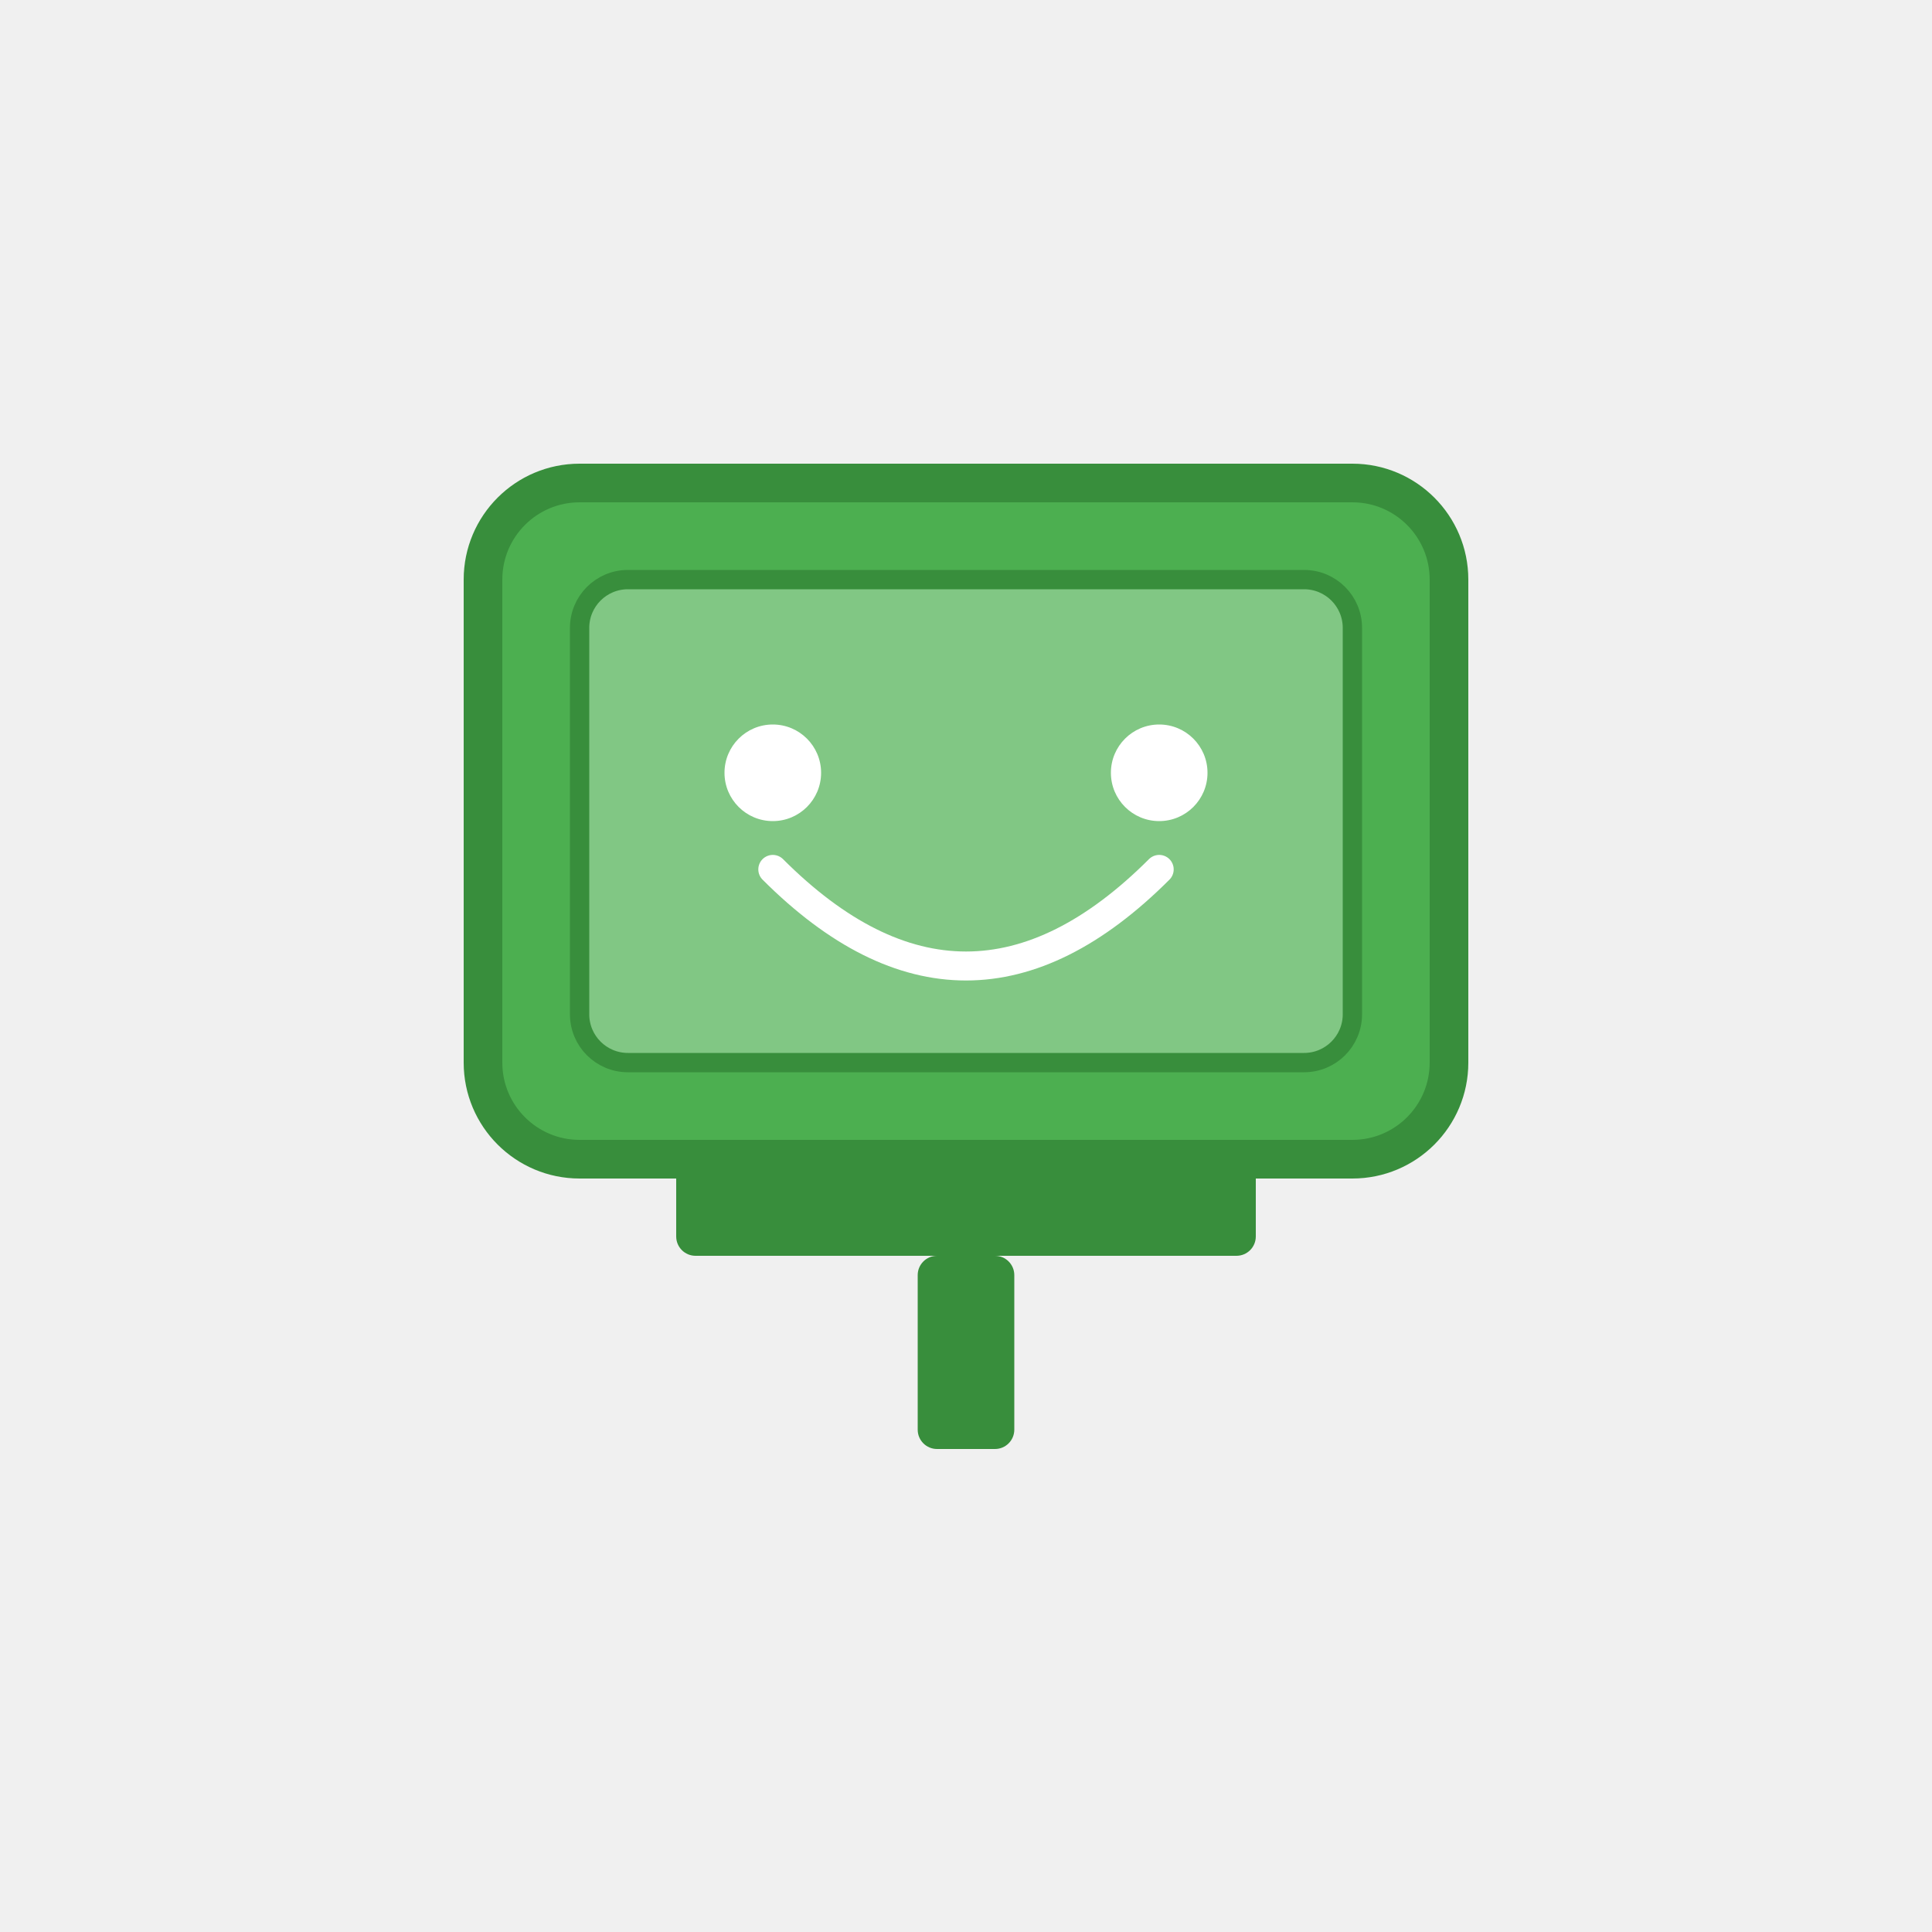
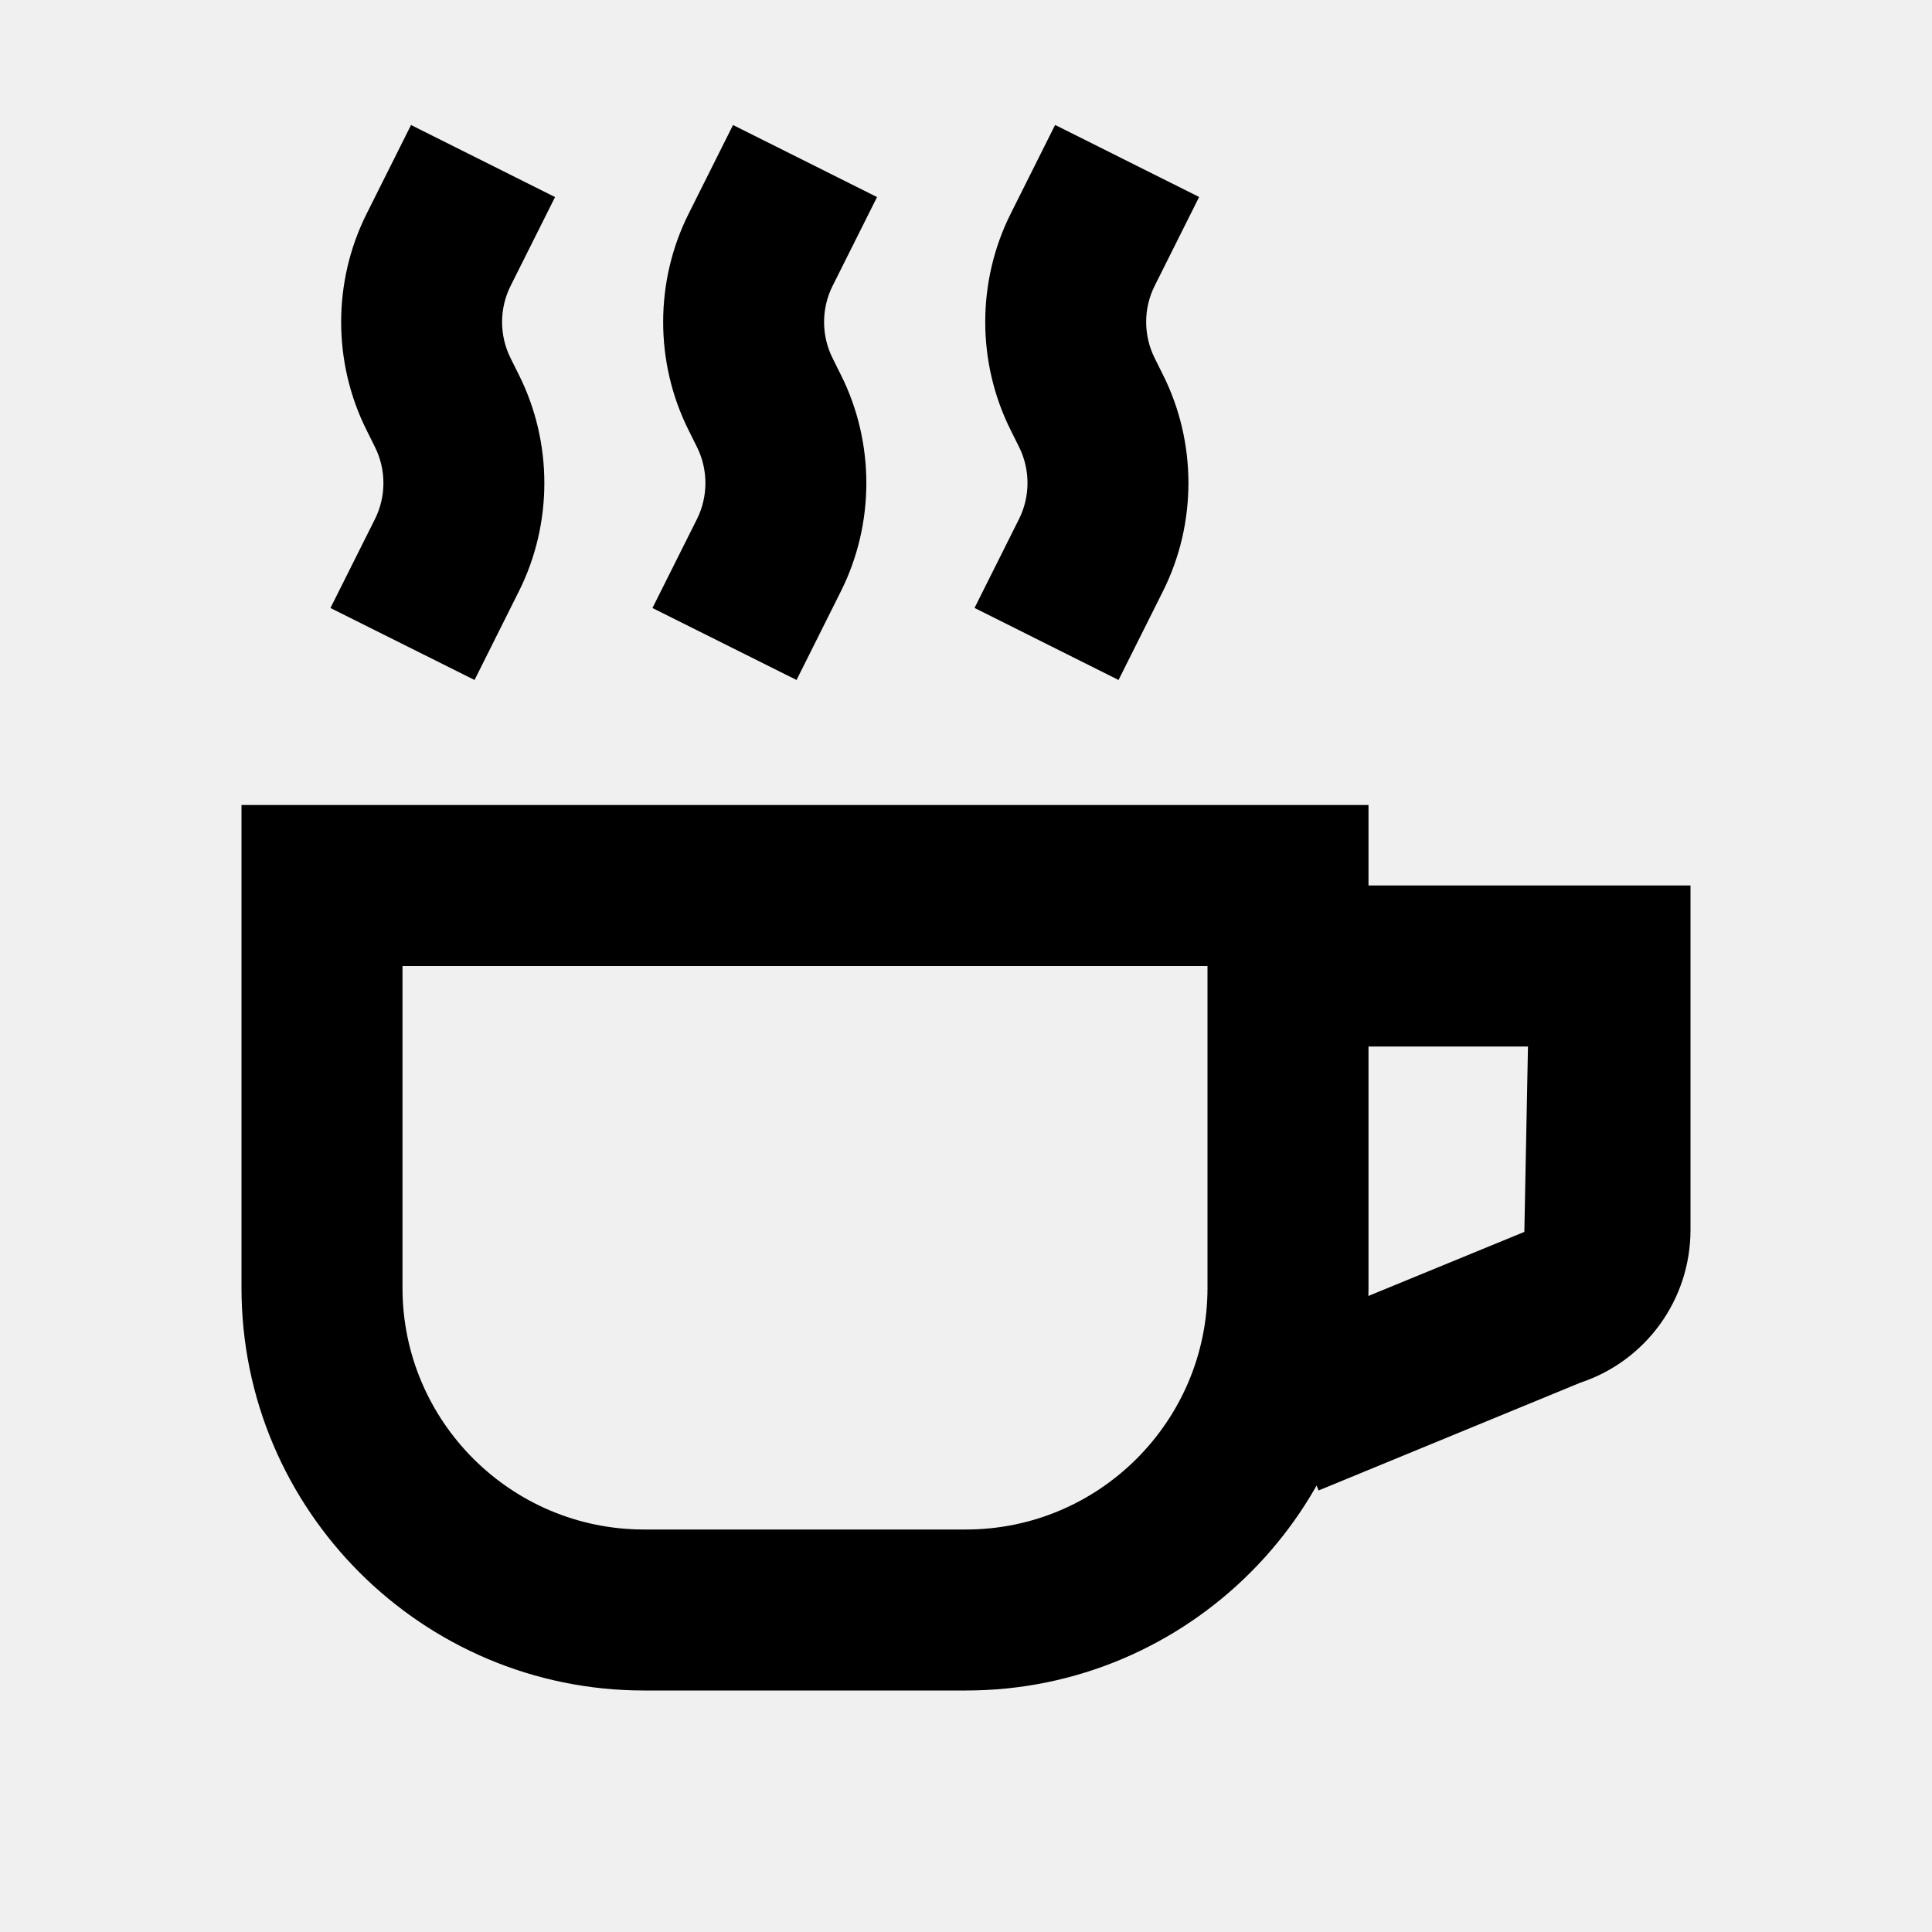
- <svg xmlns="http://www.w3.org/2000/svg" width="200" height="200" viewBox="0 0 200 200">
-   <rect x="50" y="50" width="100" height="70" rx="10" ry="10" fill="#4CAF50" stroke="#388E3C" stroke-width="4" />
-   <rect x="60" y="60" width="80" height="50" rx="5" ry="5" fill="#81C784" stroke="#388E3C" stroke-width="2" />
-   <circle cx="80" cy="80" r="5" fill="#FFFFFF" />
-   <circle cx="120" cy="80" r="5" fill="#FFFFFF" />
-   <path d="M 80 90 Q 100 110, 120 90" stroke="#FFFFFF" stroke-width="3" fill="none" stroke-linecap="round" />
-   <rect x="70" y="120" width="60" height="10" rx="2" ry="2" fill="#388E3C" />
-   <rect x="95" y="130" width="10" height="20" rx="2" ry="2" fill="#388E3C" />
+ <svg xmlns="http://www.w3.org/2000/svg" version="1.1" id="Food_Delivery_Part_2" x="0px" y="0px" viewBox="0 0 24 24" style="enable-background:new 0 0 24 24;" xml:space="preserve">
+   <g>
+     <path d="M12,21H8c-2.757,0-5-2.243-5-5v-6h14v6C17,18.757,14.757,21,12,21z M5,12v4c0,1.654,1.346,3,3,3h4c1.654,0,3-1.346,3-3v-4   H5z" />
+   </g>
+   <g>
+     <path d="M16.38,18.515l-0.76-1.85l3.316-1.362L18.981,13H16v-2h5v4.279c0,0.862-0.55,1.625-1.368,1.897L16.38,18.515z" />
+   </g>
+   <g>
+     <path d="M9.895,8.447L8.105,7.553l0.553-1.105c0.14-0.28,0.14-0.614,0-0.895L8.553,5.342c-0.42-0.84-0.42-1.844,0-2.684   l0.553-1.105l1.789,0.895l-0.553,1.105c-0.14,0.28-0.14,0.614,0,0.895l0.105,0.211c0.42,0.84,0.42,1.844,0,2.684L9.895,8.447z" />
+   </g>
+   <g>
+     <path d="M13.895,8.447l-1.789-0.895l0.553-1.105c0.14-0.28,0.14-0.614,0-0.895l-0.105-0.211c-0.42-0.84-0.42-1.844,0-2.684   l0.553-1.105l1.789,0.895l-0.553,1.105c-0.14,0.28-0.14,0.614,0,0.895l0.105,0.211c0.42,0.84,0.42,1.844,0,2.684L13.895,8.447z" />
+   </g>
+   <g>
+     <path d="M5.895,8.447L4.105,7.553l0.553-1.105c0.14-0.28,0.14-0.614,0-0.895L4.553,5.342c-0.42-0.84-0.42-1.844,0-2.684   l0.553-1.105l1.789,0.895L6.342,3.553c-0.14,0.28-0.14,0.614,0,0.895l0.105,0.211c0.42,0.84,0.42,1.844,0,2.684L5.895,8.447z" />
+   </g>
</svg>
